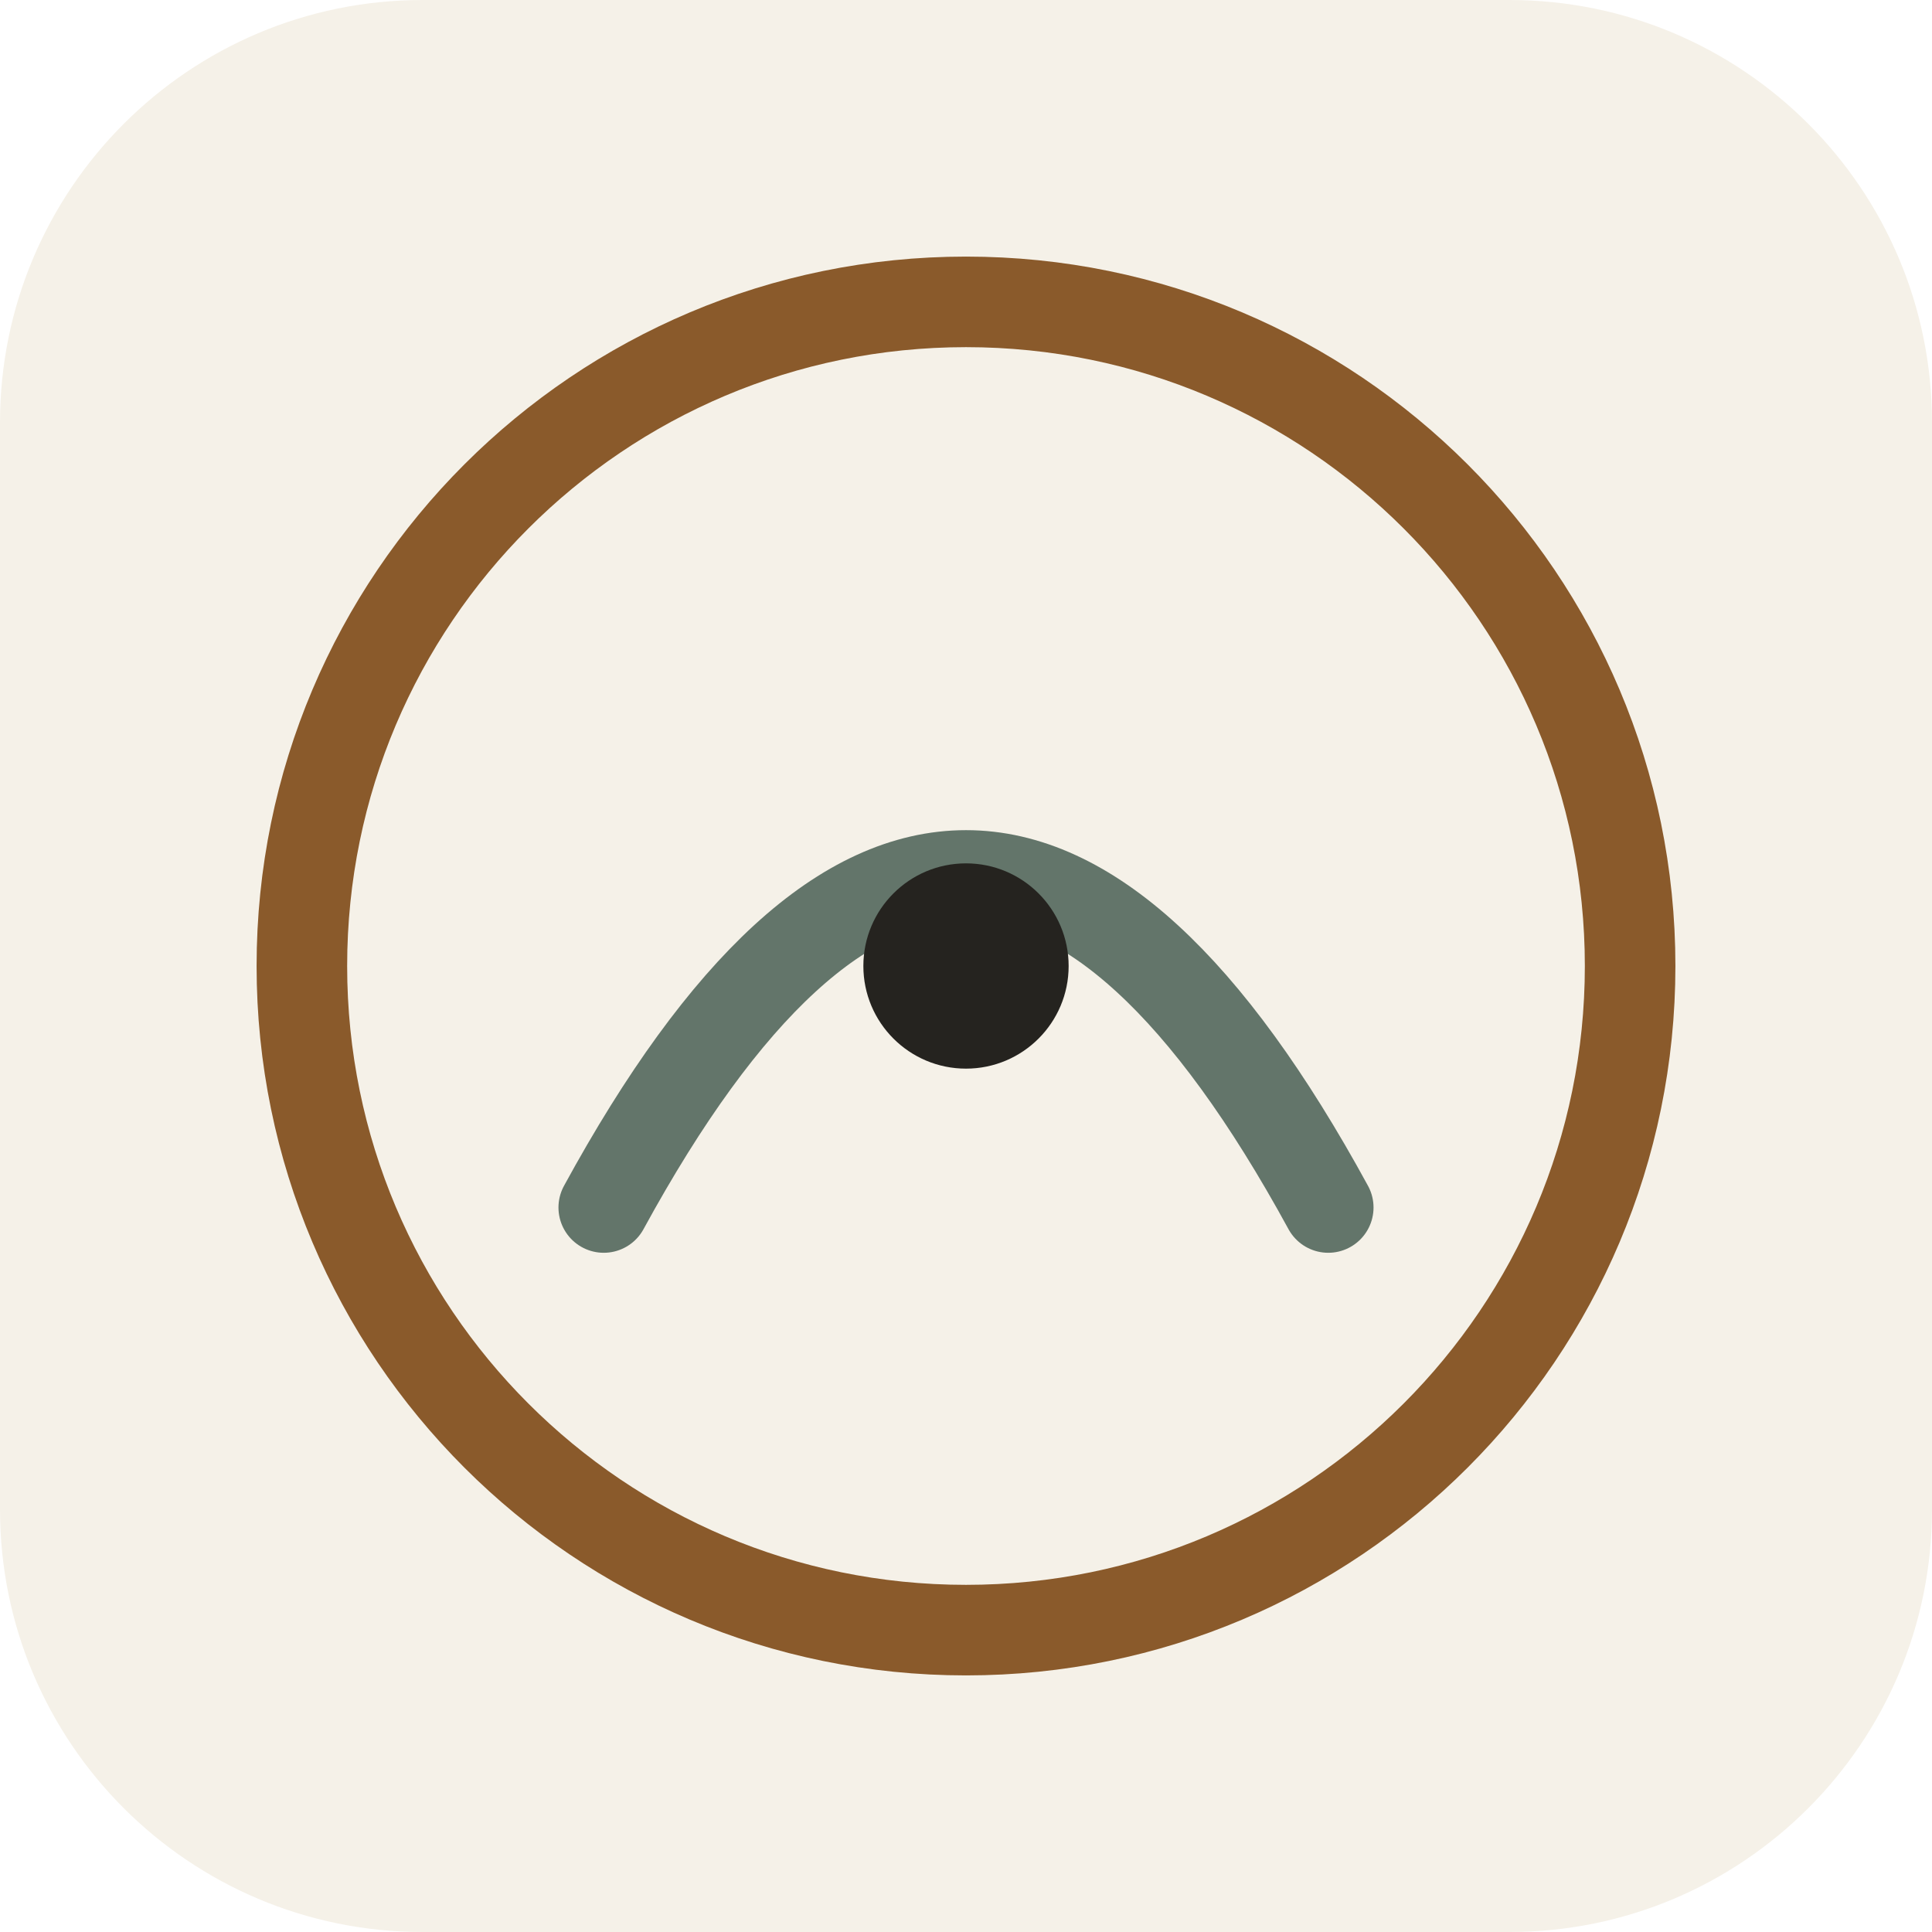
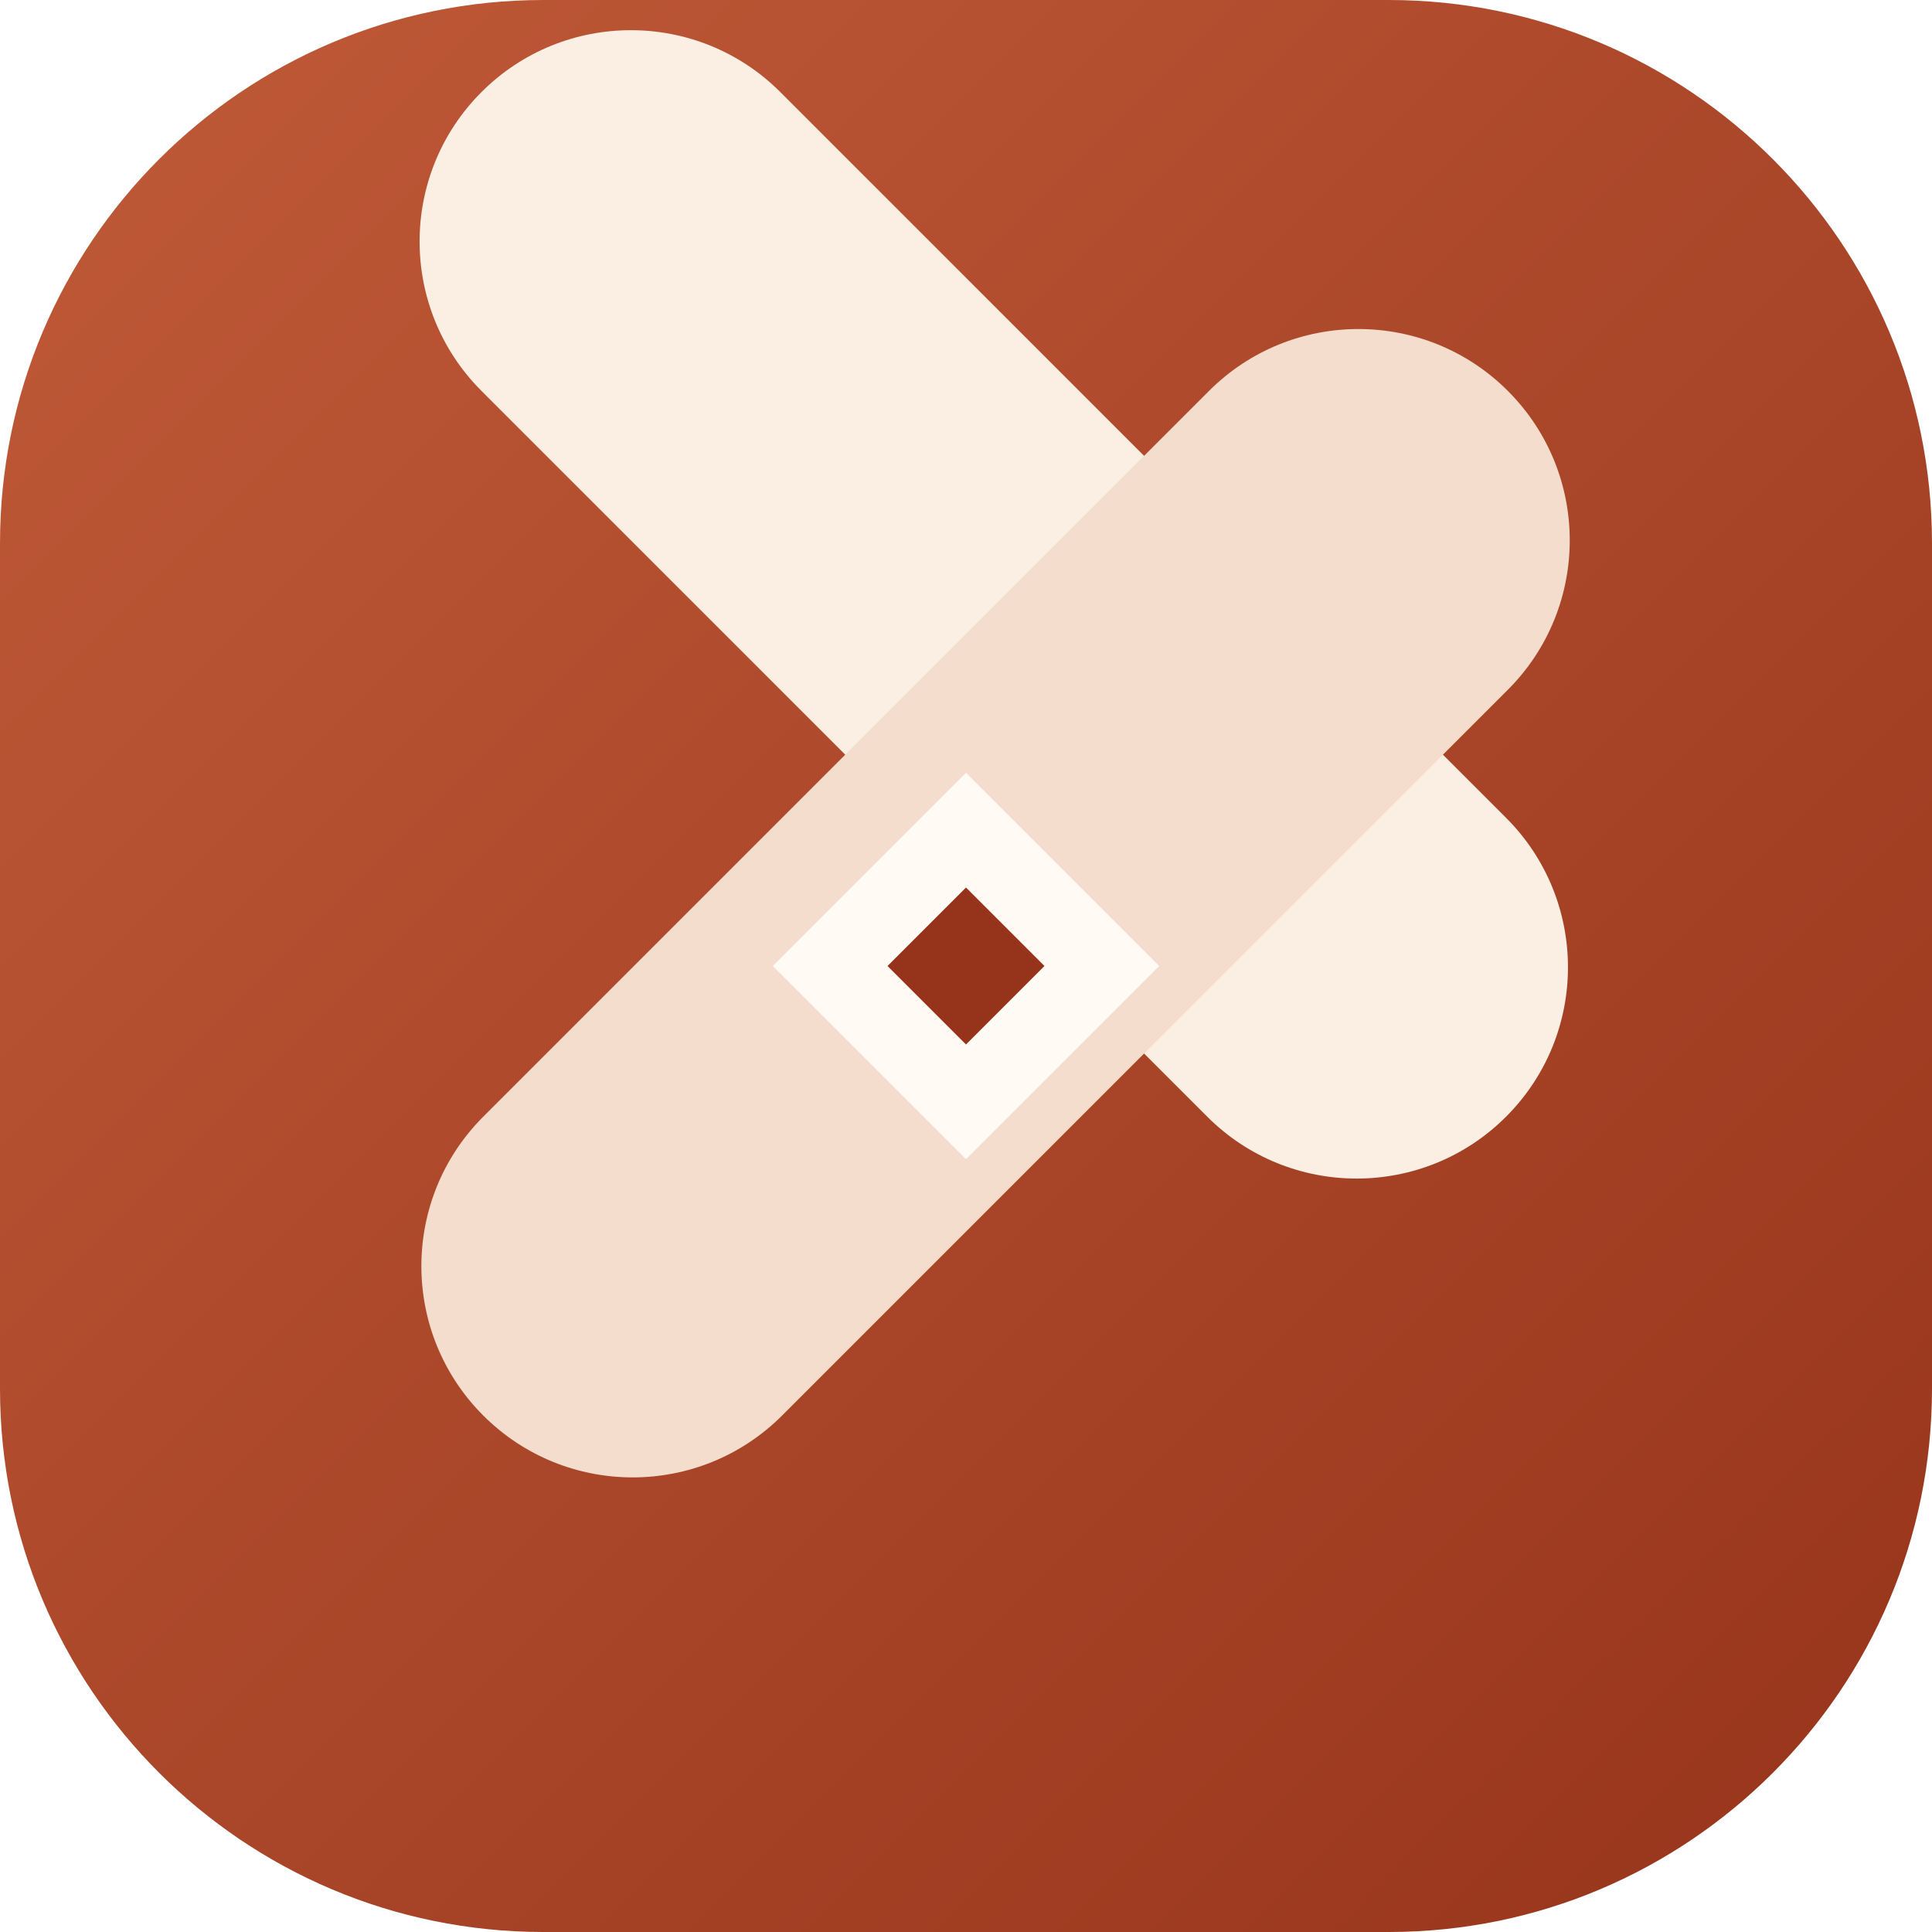
- <svg xmlns="http://www.w3.org/2000/svg" viewBox="0 0 64 64">
-   <rect width="64" height="64" rx="14" fill="#f5f1e8" />
-   <circle cx="32" cy="32" r="22" fill="none" stroke="#8a5a2b" stroke-width="3" />
-   <path d="M20 40 Q32 18 44 40" fill="none" stroke="#63756a" stroke-width="3" stroke-linecap="round" />
-   <circle cx="32" cy="32" r="3.4" fill="#25231f" />
+ <svg xmlns="http://www.w3.org/2000/svg" width="32" height="32" viewBox="0 0 32 32" fill="none">
+   <defs>
+     <linearGradient id="xg" x1="0" y1="0" x2="32" y2="32" gradientUnits="userSpaceOnUse">
+       <stop stop-color="#c05a38" />
+       <stop offset="1" stop-color="#96341b" />
+     </linearGradient>
+   </defs>
+   <rect width="32" height="32" rx="9" fill="url(#xg)" />
+   <rect x="5.5" y="4" width="7" height="24" rx="3.5" transform="rotate(-45 5.5 4)" fill="#fbeee2" />
+   <rect x="22.5" y="4" width="7" height="24" rx="3.5" transform="rotate(45 22.5 4)" fill="#f4ddcc" />
+   <path d="M16 12.8L19.2 16L16 19.2L12.8 16Z" fill="#fffaf4" />
+   <path d="M16 14.7L17.3 16L16 17.3L14.7 16Z" fill="#96341b" />
</svg>
